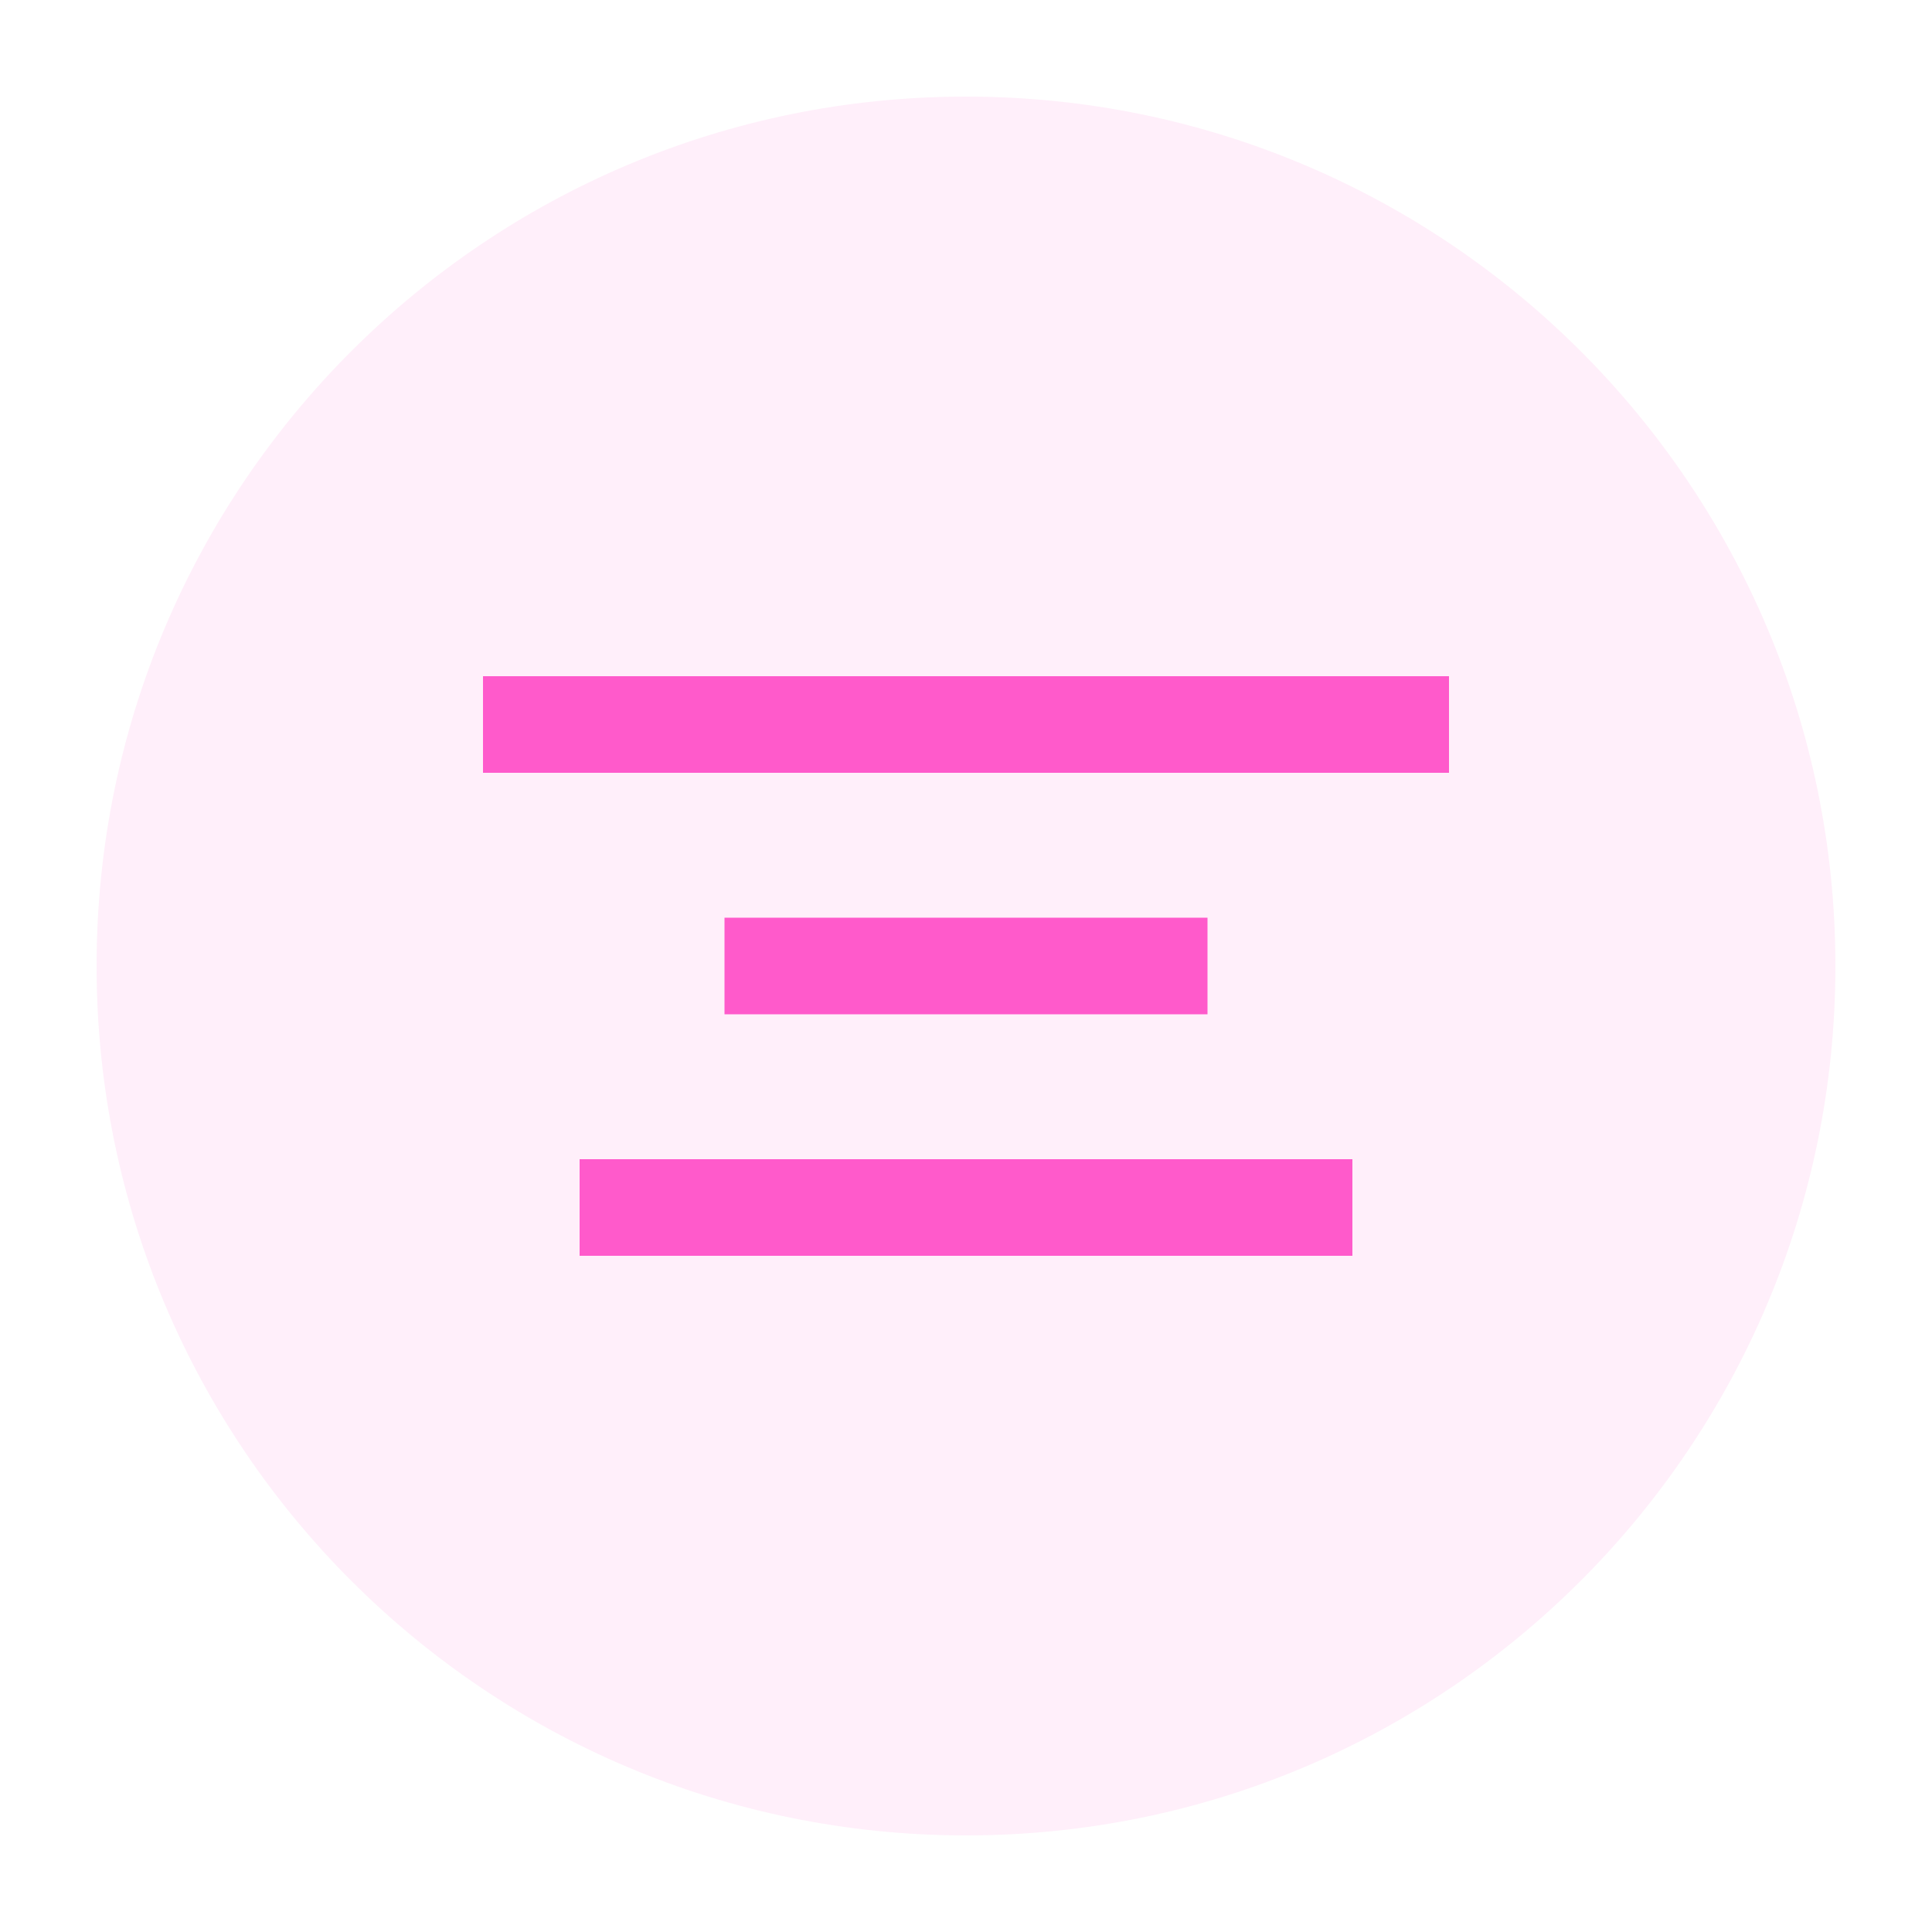
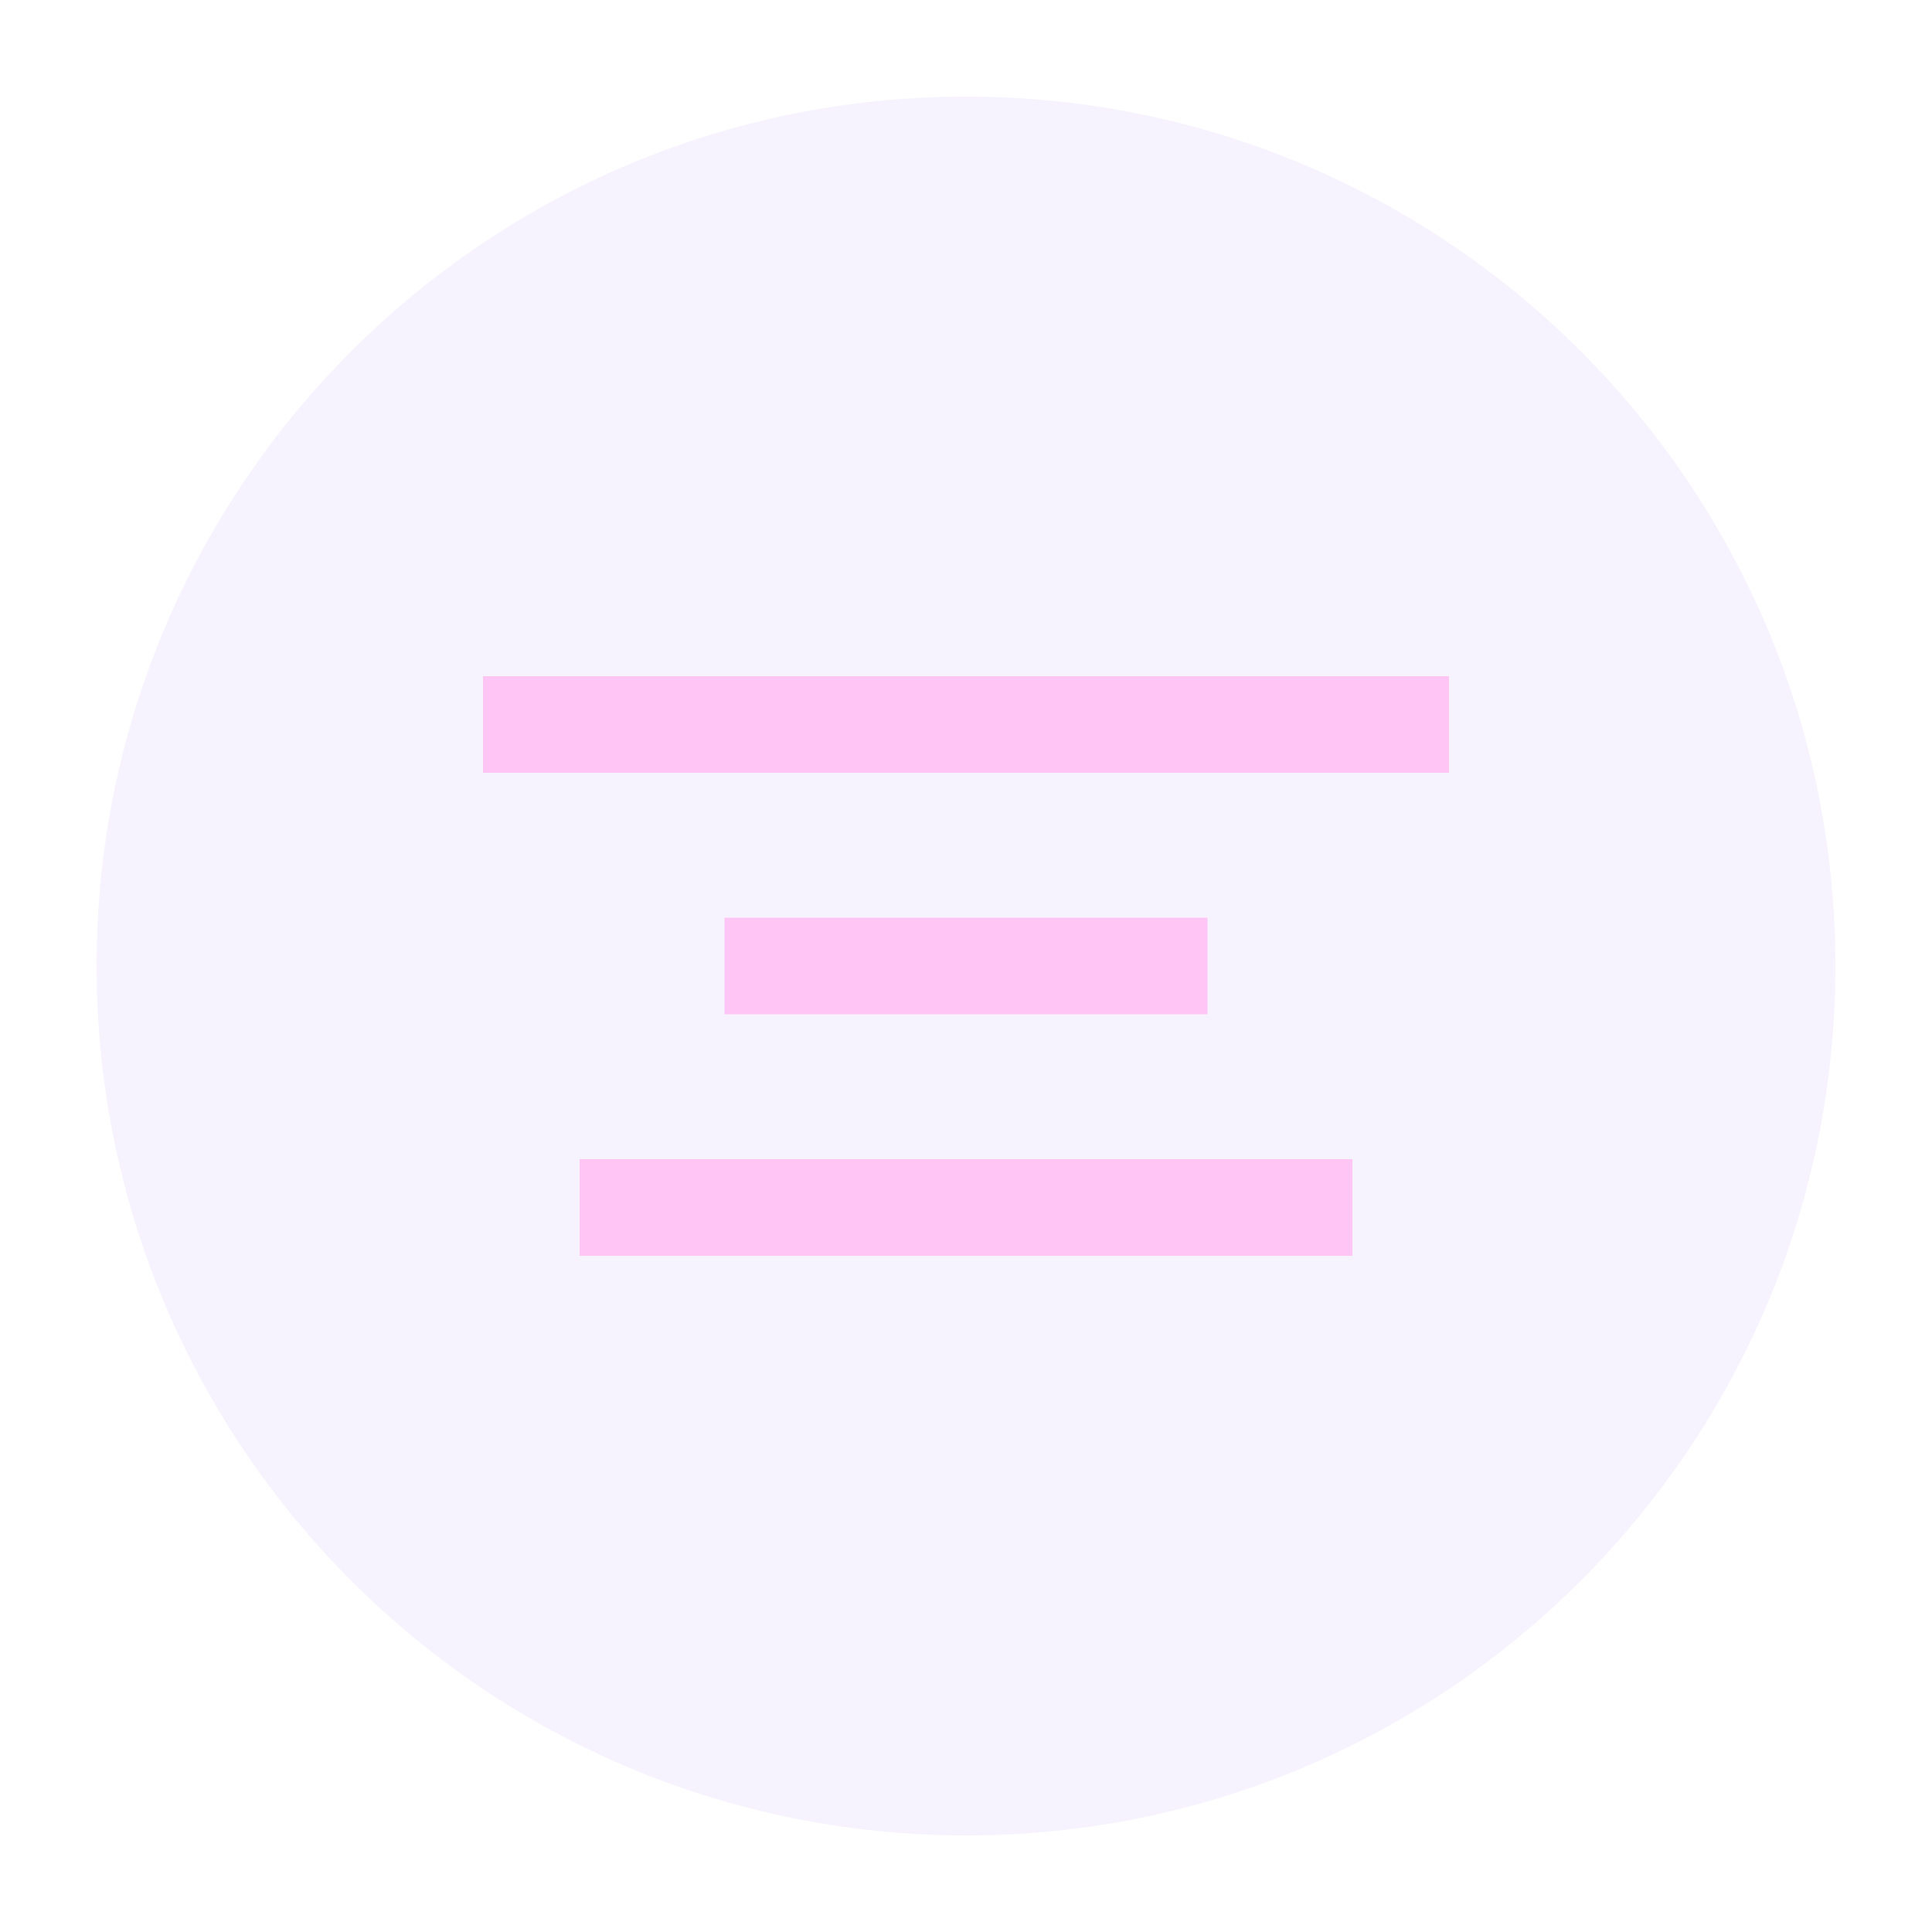
<svg xmlns="http://www.w3.org/2000/svg" viewBox="160 0 40 40" width="40" height="40">
-   <circle cx="180" cy="20" r="18" fill="#ff5acb" opacity="0.1" />
-   <path d="M170 15 L180 15 L190 15 M175 20 L185 20 M172 25 L188 25" stroke="#ff5acb" stroke-width="2" fill="none" />
+   <circle cx="180" cy="20" r="18" fill="#a386ff" opacity="0.1" />
+   <path d="M170 15 L180 15 L190 15 M175 20 L185 20 M172 25 L188 25" stroke="#FFC5F5" stroke-width="2" fill="none" />
</svg>
